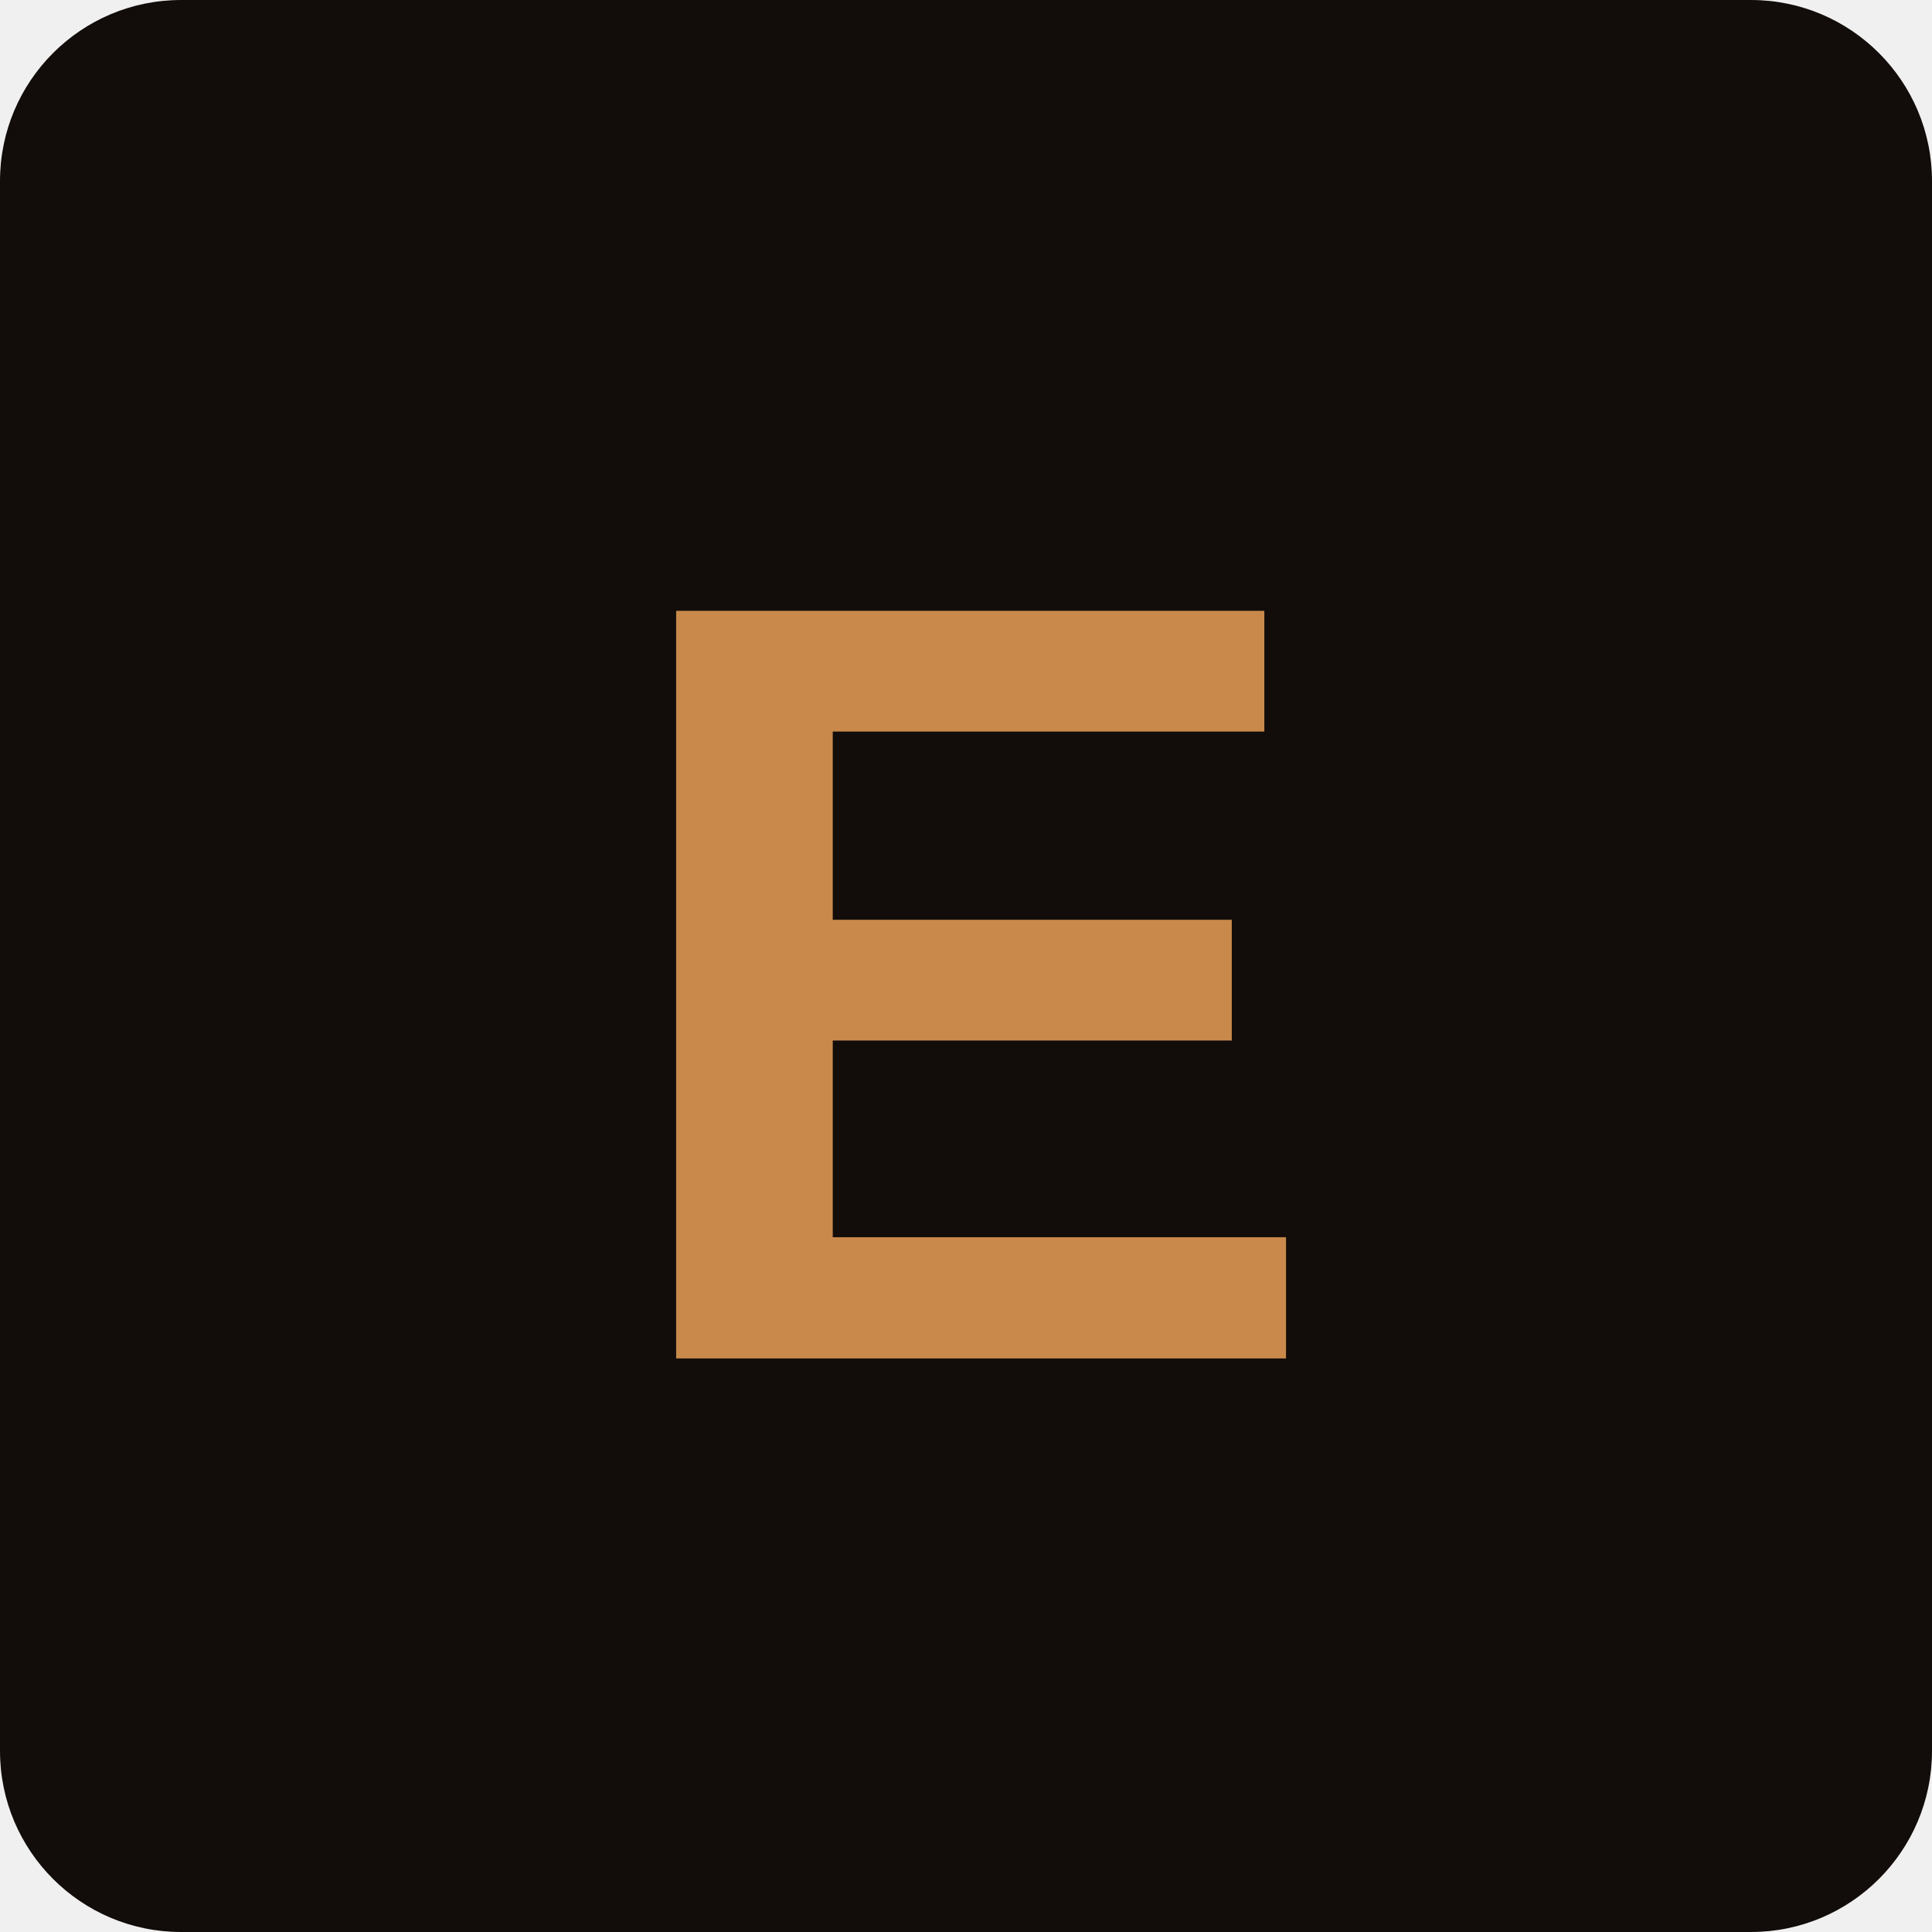
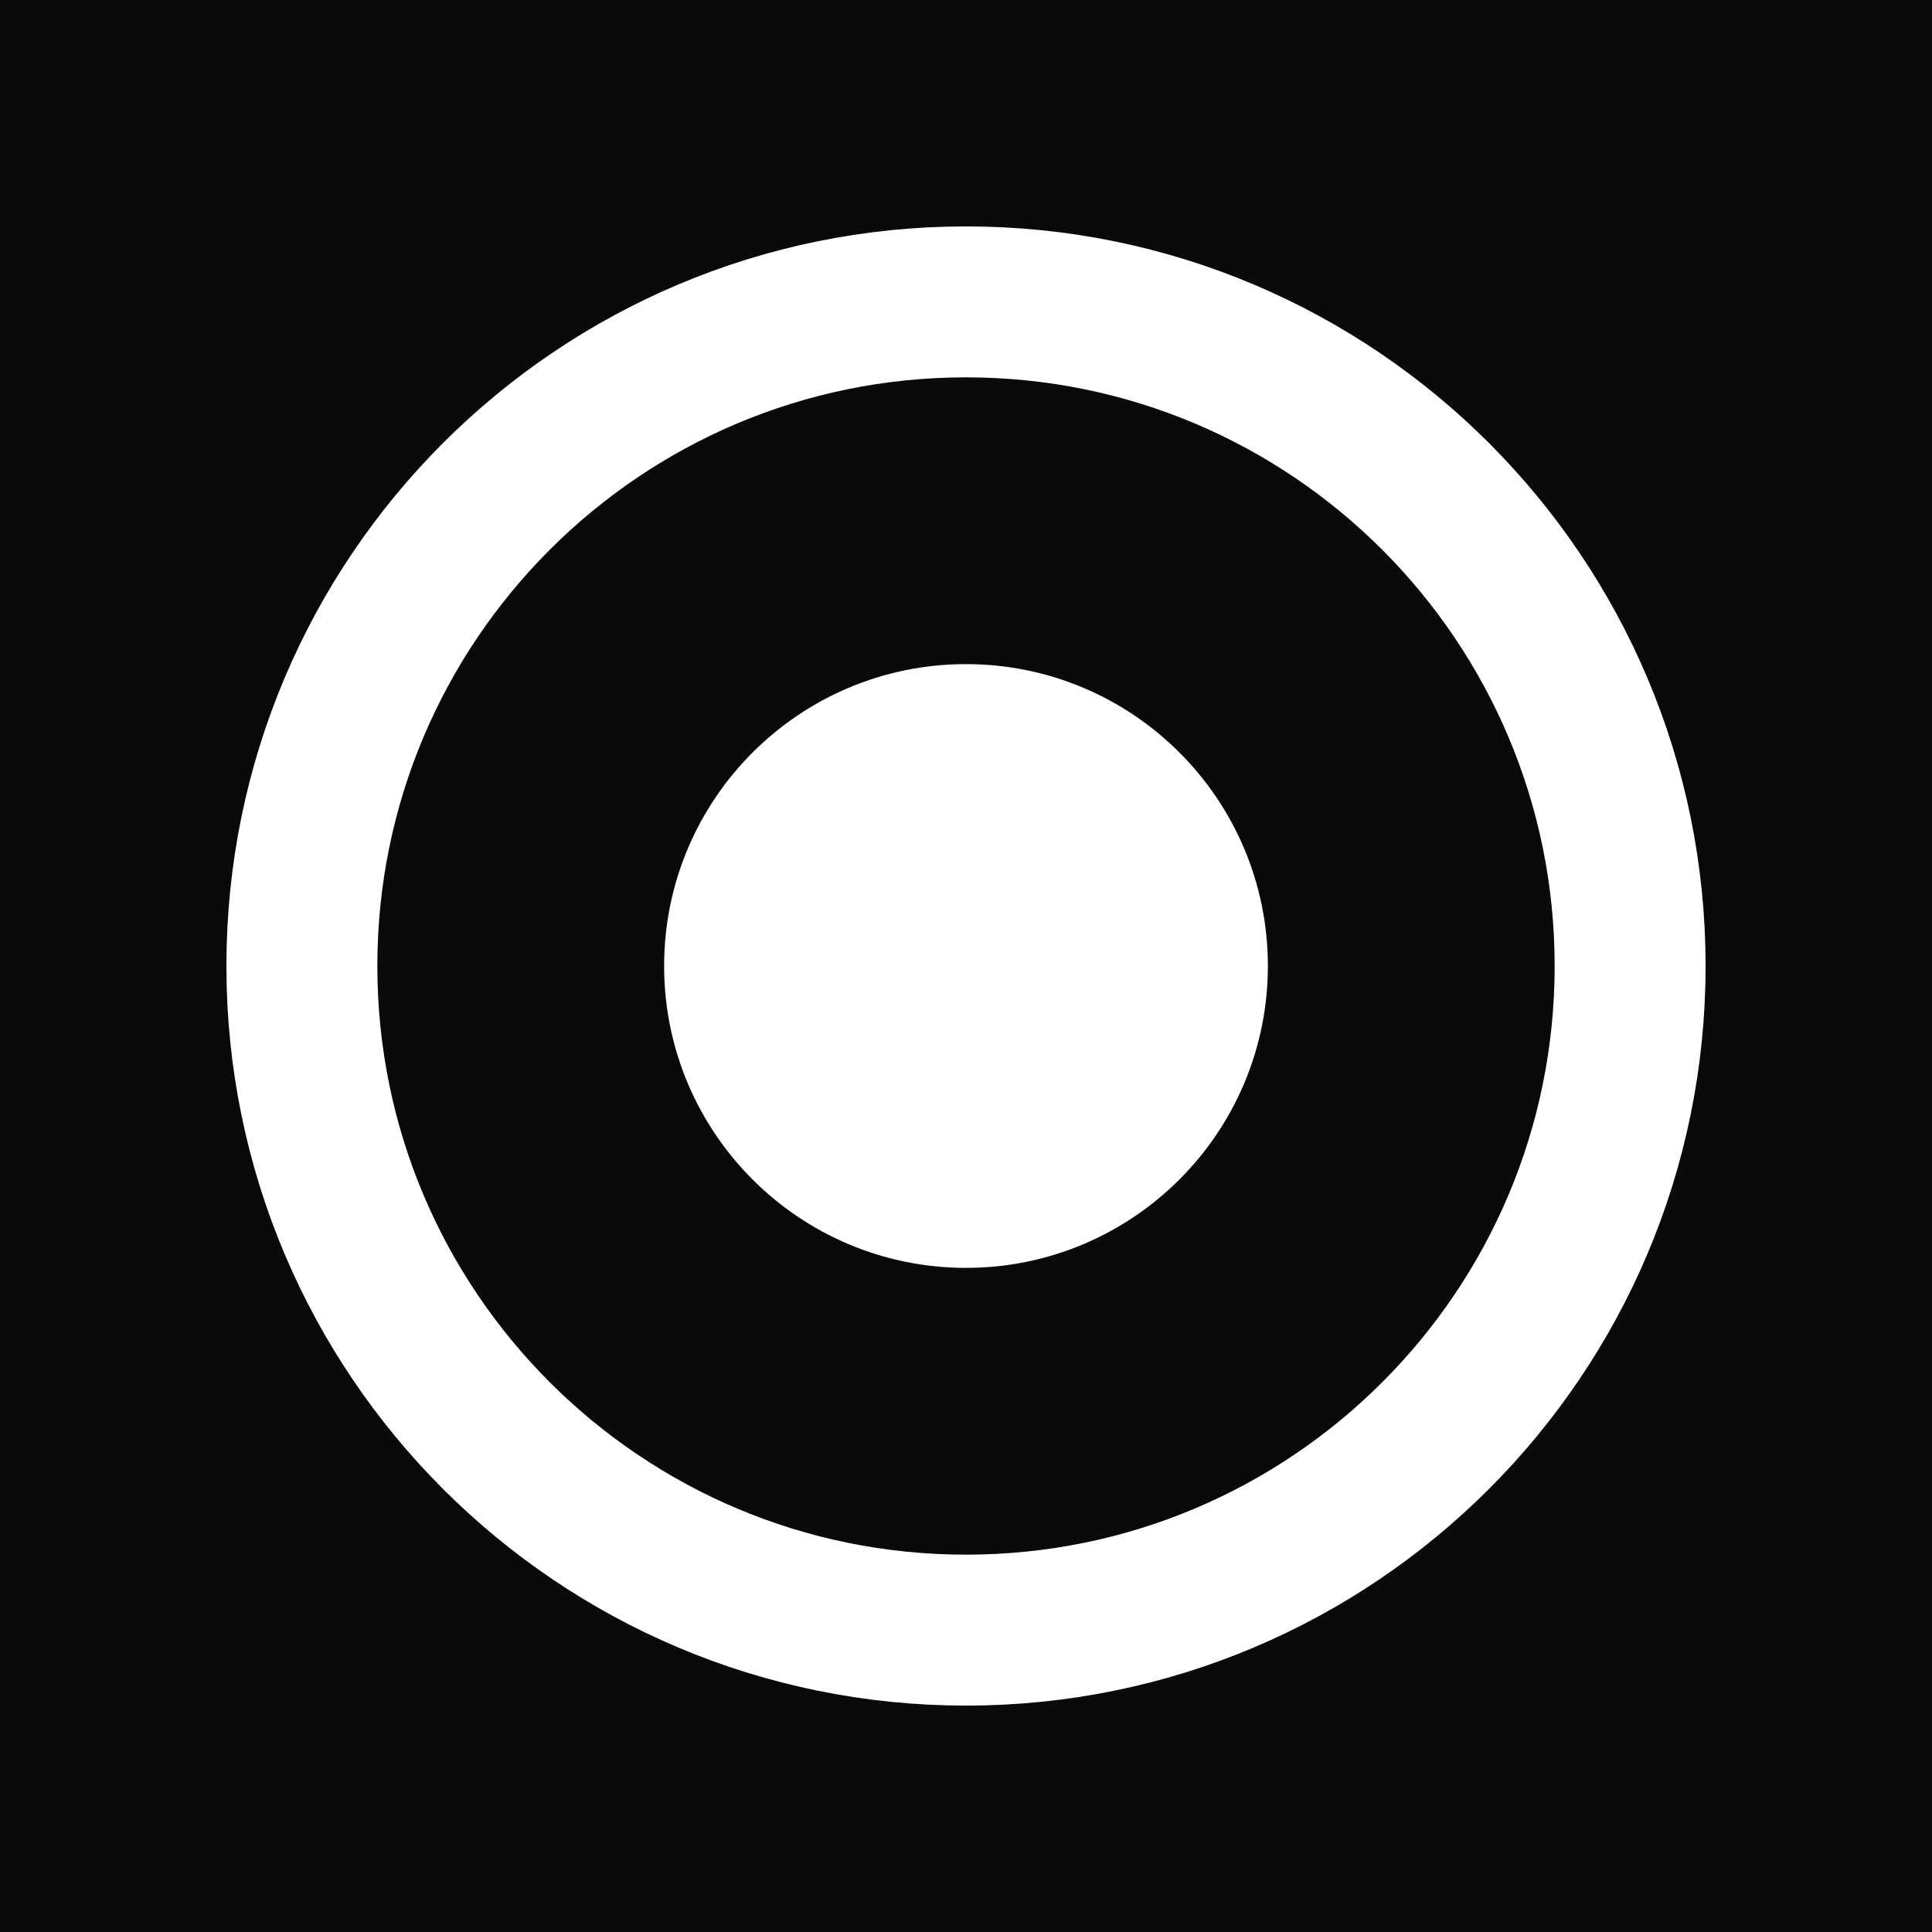
<svg xmlns="http://www.w3.org/2000/svg" viewBox="0 0 64 64">
-   <rect width="64" height="64" rx="6" fill="#120d0a" />
-   <text x="32" y="45" font-family="'Arial Black', Arial, sans-serif" font-weight="900" font-size="36" fill="#c8894a" text-anchor="middle">E</text>
+   <rect width="64" height="64" fill="#0a0a0a" />
+   <circle cx="32" cy="32" r="22" fill="none" stroke="#fff" stroke-width="5" />
+   <circle cx="32" cy="32" r="10" fill="#fff" />
</svg>
